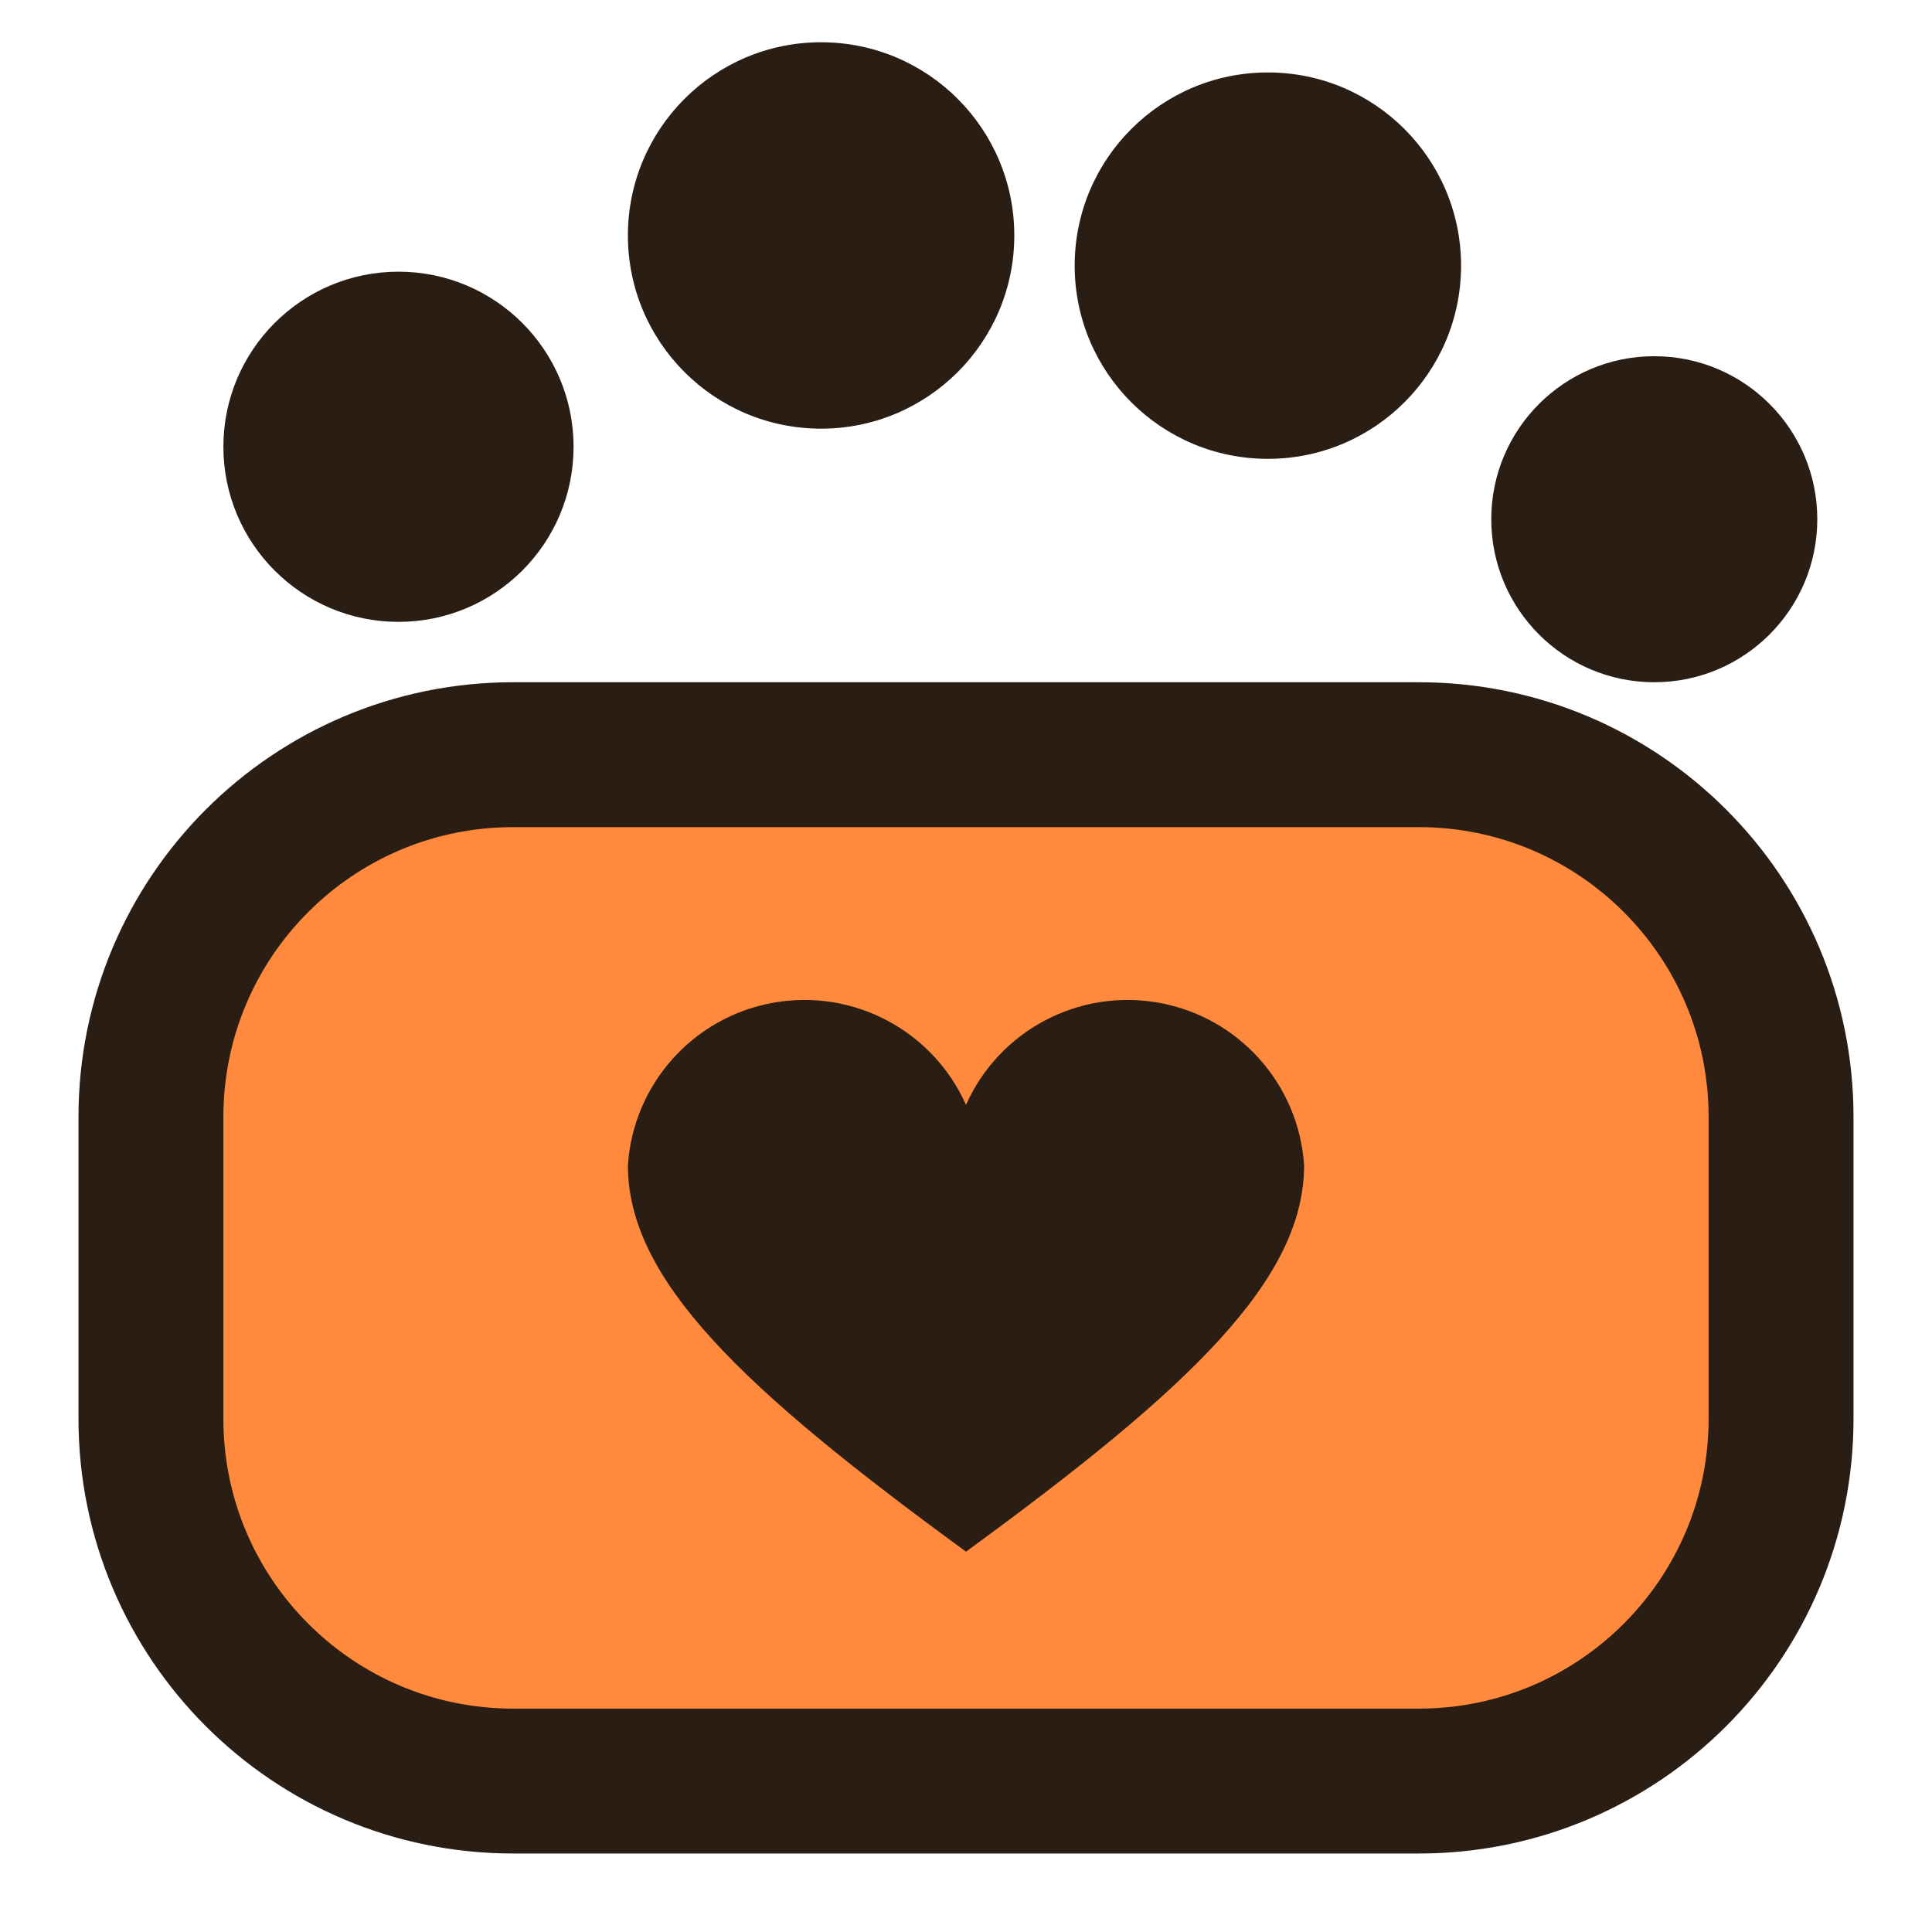
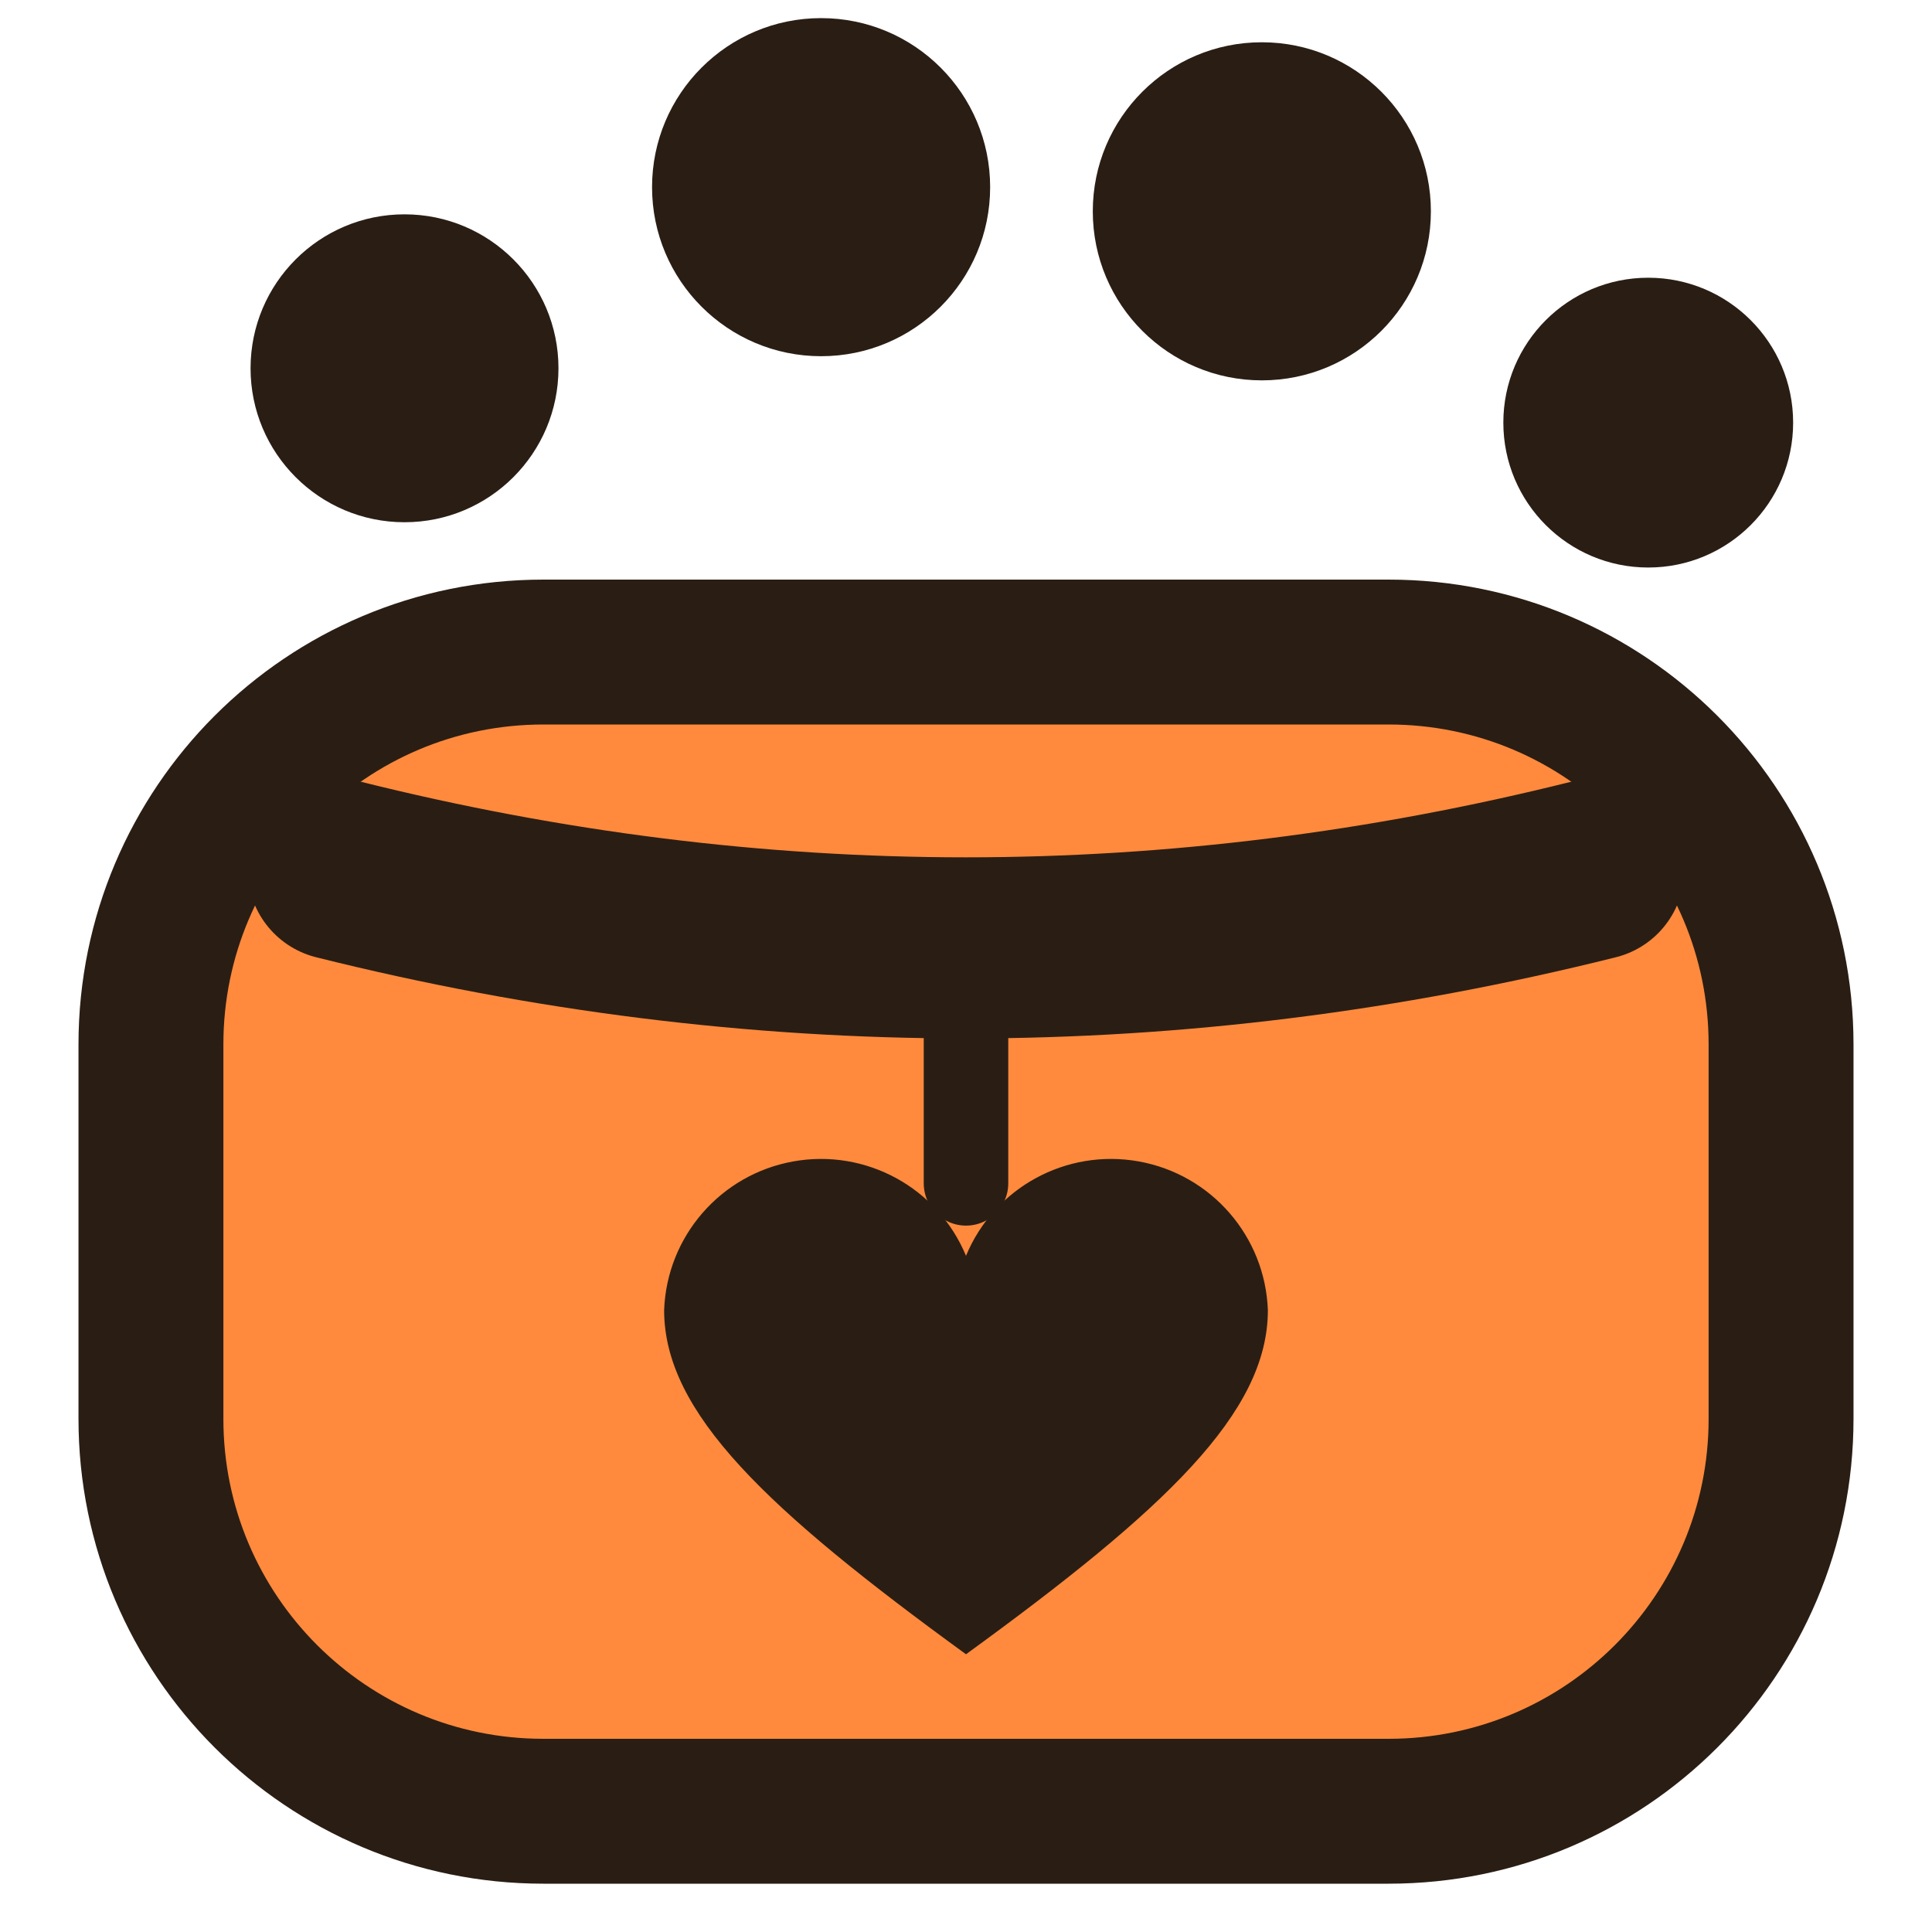
<svg xmlns="http://www.w3.org/2000/svg" width="32" height="32" viewBox="0 0 32 32" fill="none">
-   <rect x="2.5" y="12.5" width="27" height="17" rx="6" fill="#ff8a3d" stroke="#2a1e14" stroke-width="2.4" />
-   <path d="M16 25.7c-3.7-2.7-5.6-4.5-5.6-6.4a2.93 2.93 0 0 1 5.6-1 2.93 2.93 0 0 1 5.6 1c0 1.9-1.9 3.7-5.6 6.4z" fill="#2a1e14" />
-   <circle cx="6.6" cy="7.4" r="2.9" fill="#2a1e14" />
-   <circle cx="13.6" cy="3.9" r="3.2" fill="#2a1e14" />
-   <circle cx="21" cy="4.4" r="3.2" fill="#2a1e14" />
-   <circle cx="27.4" cy="8.6" r="2.7" fill="#2a1e14" />
+   <rect x="2.5" y="10.8" width="27" height="19.2" rx="6.5" fill="#ff8a3d" stroke="#2a1e14" stroke-width="2.4" />
+   <path d="M5.6 14.4q10.4 2.6 20.8 0" stroke="#2a1e14" stroke-width="3" stroke-linecap="round" />
+   <path d="M16 17v2.6" stroke="#2a1e14" stroke-width="1.4" stroke-linecap="round" />
+   <path d="M16 27.4c-3.3-2.4-5-4-5-5.7a2.6 2.6 0 0 1 5-.9 2.6 2.6 0 0 1 5 .9c0 1.7-1.7 3.3-5 5.7z" fill="#2a1e14" />
+   <circle cx="6.7" cy="6.1" r="2.55" fill="#2a1e14" />
+   <circle cx="13.6" cy="3.1" r="2.8" fill="#2a1e14" />
+   <circle cx="20.9" cy="3.5" r="2.8" fill="#2a1e14" />
+   <circle cx="27.3" cy="7" r="2.4" fill="#2a1e14" />
</svg>
